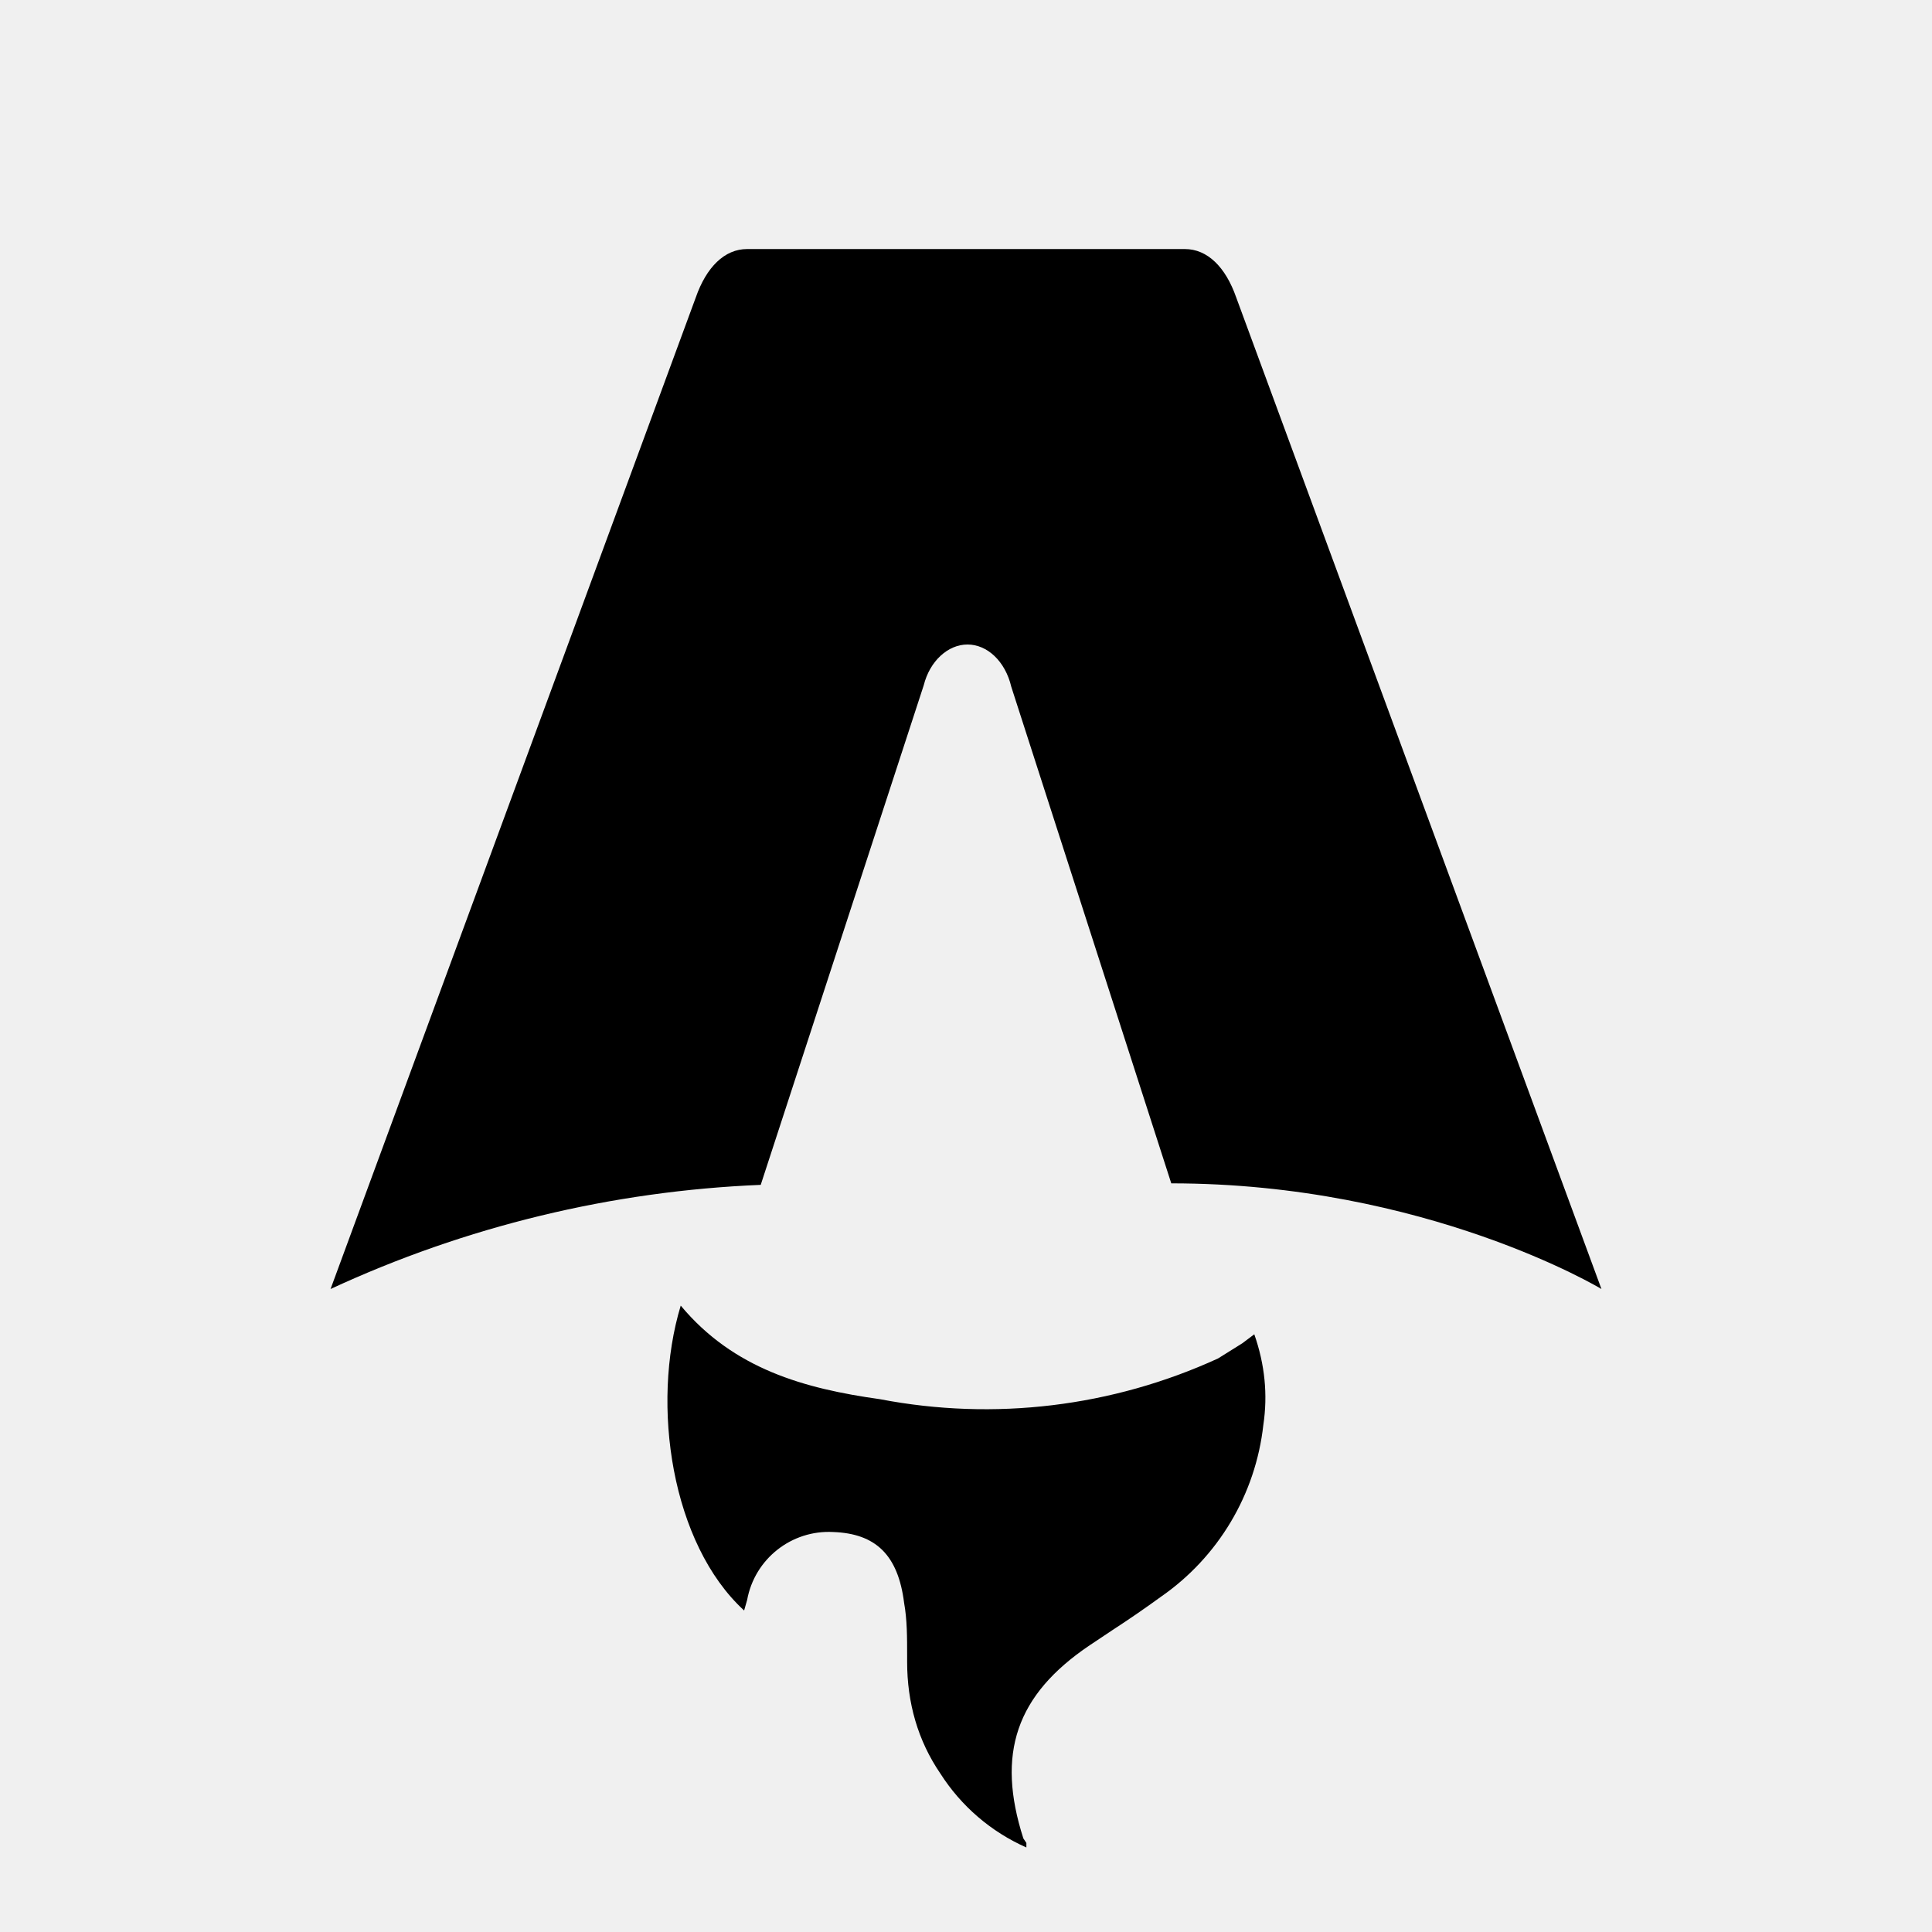
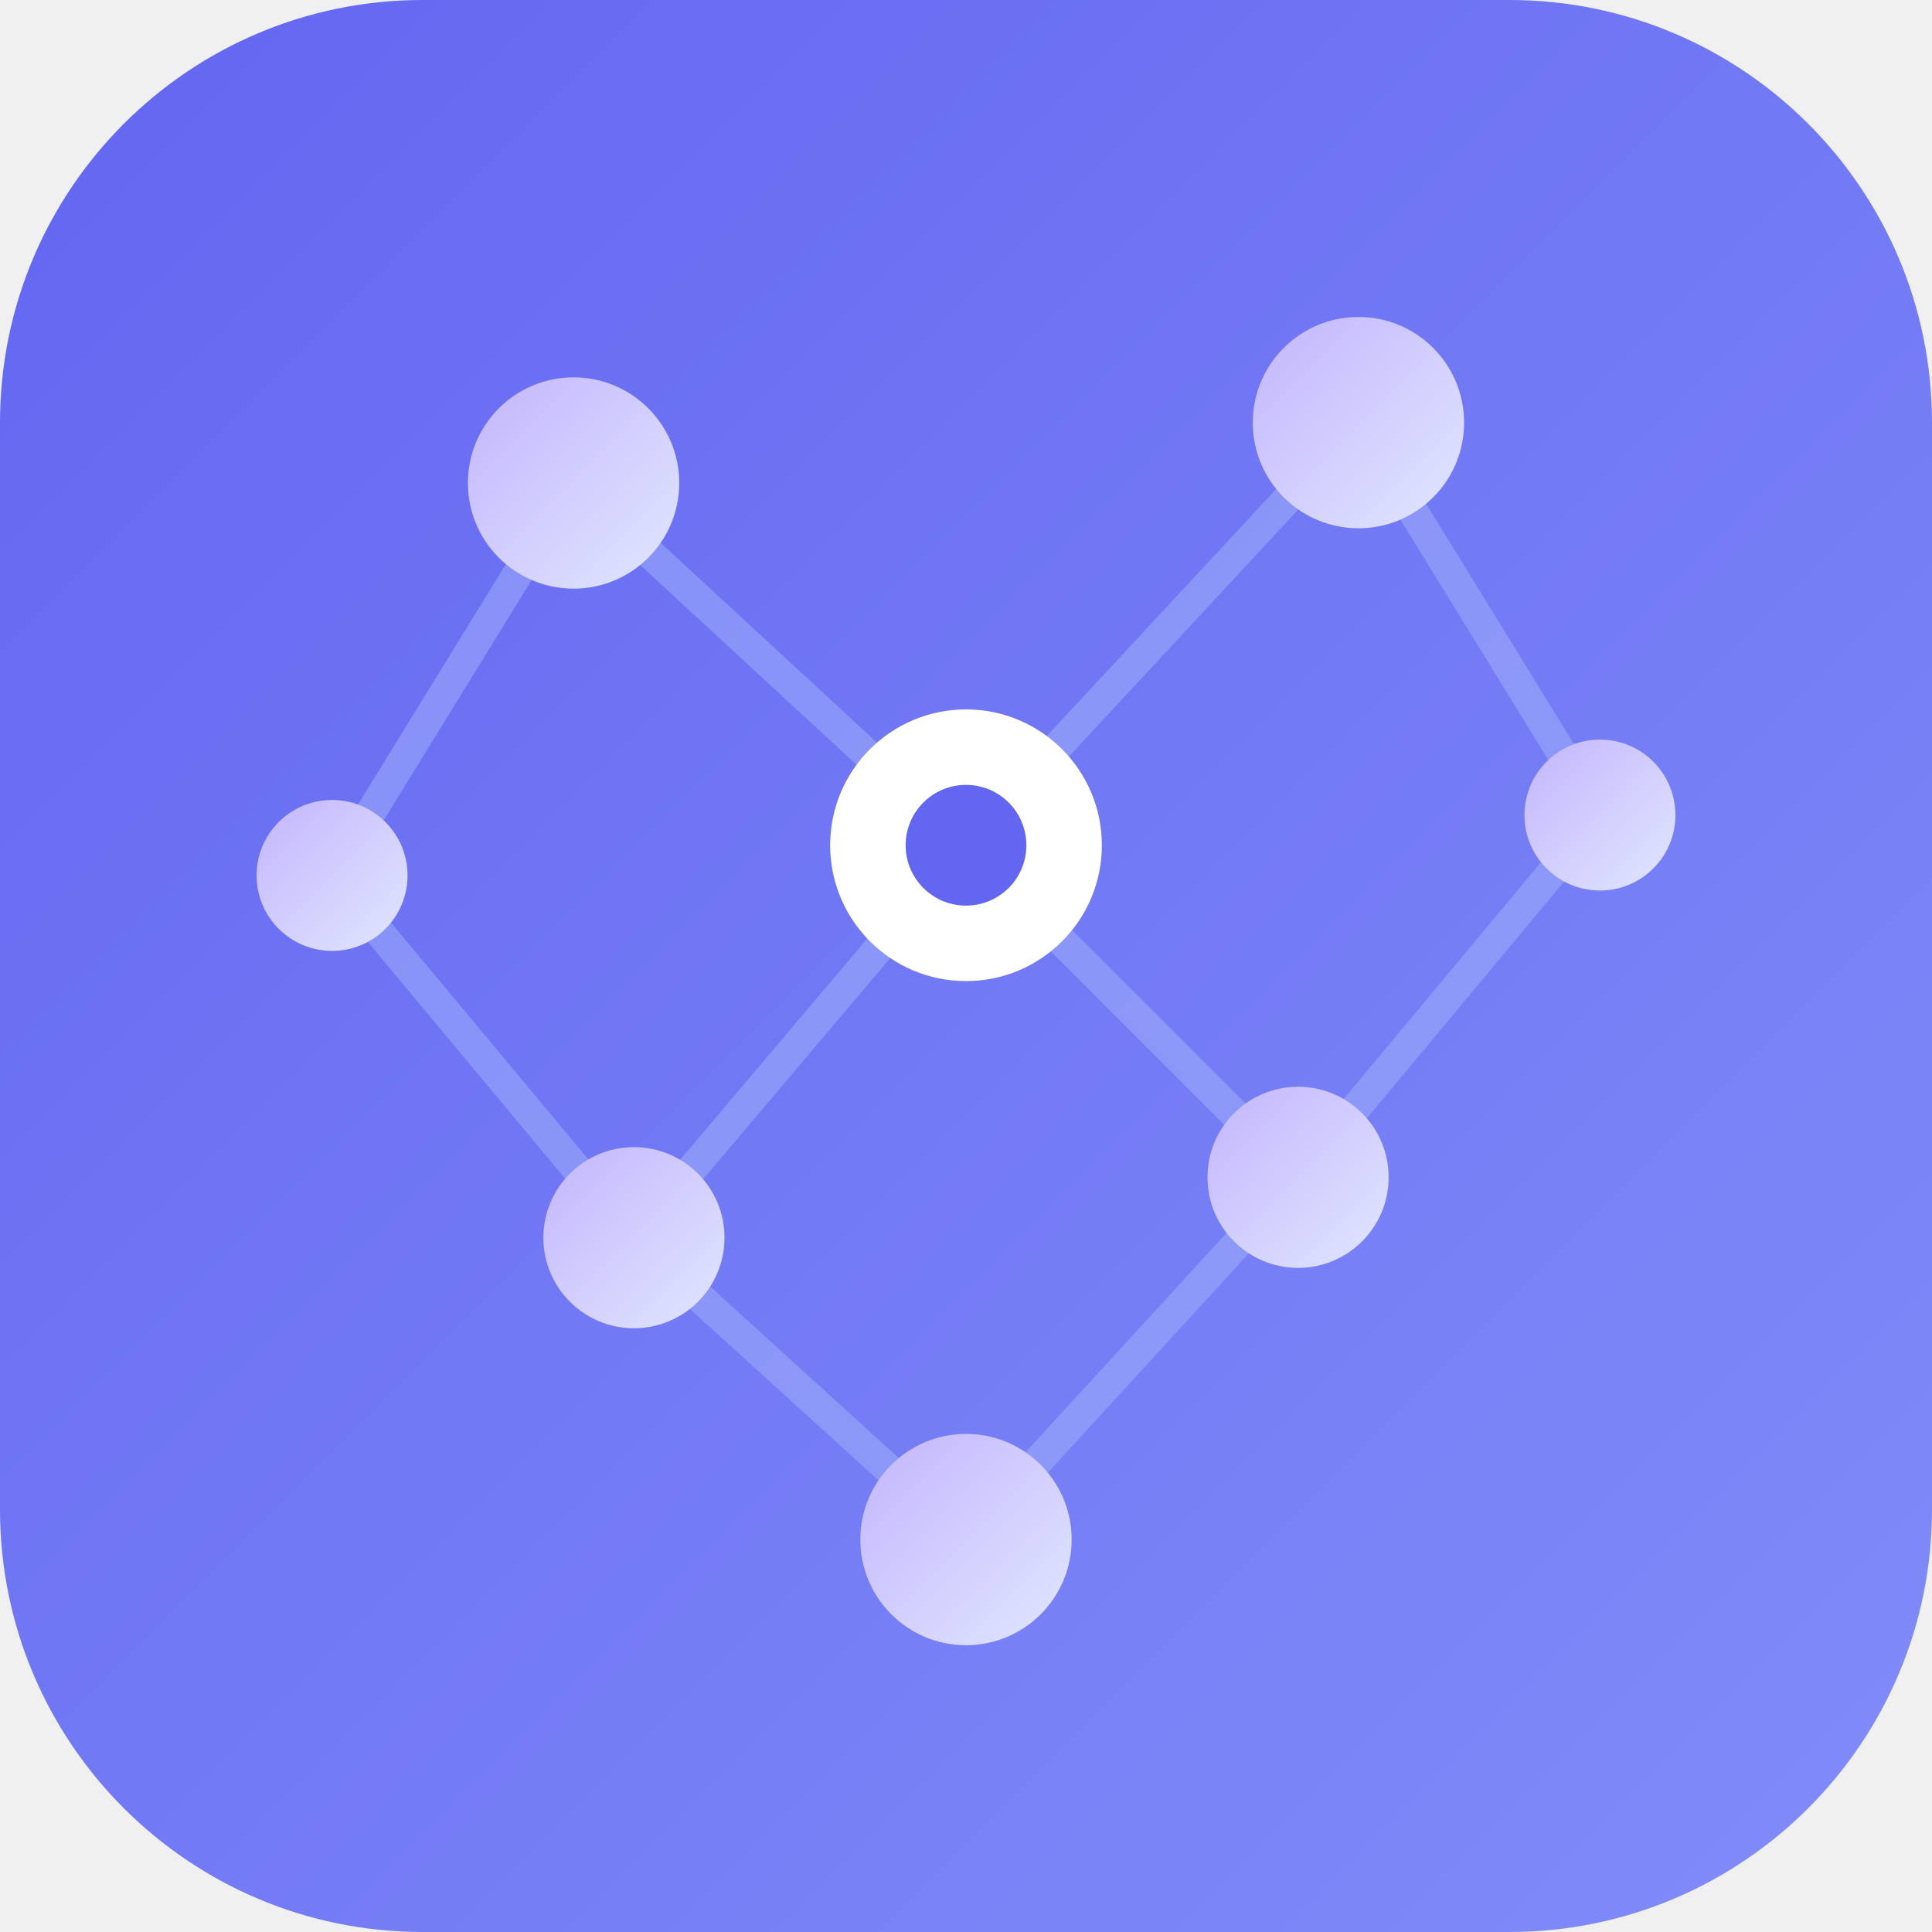
- <svg xmlns="http://www.w3.org/2000/svg" fill="none" viewBox="0 0 128 128">
-   <path d="M50.4 78.5a75.1 75.1 0 0 0-28.5 6.9l24.2-65.7c.7-2 1.9-3.2 3.4-3.2h29c1.5 0 2.7 1.2 3.4 3.2l24.2 65.7s-11.6-7-28.5-7L67 45.5c-.4-1.7-1.6-2.8-2.9-2.8-1.3 0-2.5 1.1-2.9 2.7L50.4 78.5Zm-1.1 28.2Zm-4.2-20.2c-2 6.6-.6 15.8 4.2 20.2a17.5 17.5 0 0 1 .2-.7 5.5 5.5 0 0 1 5.7-4.5c2.8.1 4.3 1.5 4.7 4.7.2 1.1.2 2.3.2 3.5v.4c0 2.7.7 5.2 2.2 7.4a13 13 0 0 0 5.7 4.9v-.3l-.2-.3c-1.8-5.6-.5-9.5 4.4-12.8l1.5-1a73 73 0 0 0 3.2-2.2 16 16 0 0 0 6.8-11.4c.3-2 .1-4-.6-6l-.8.6-1.6 1a37 37 0 0 1-22.4 2.7c-5-.7-9.7-2-13.2-6.2Z" />
-   <style>
-         path { fill: #000; }
-         @media (prefers-color-scheme: dark) {
-             path { fill: #FFF; }
-         }
-     </style>
+ <svg xmlns="http://www.w3.org/2000/svg" viewBox="0 0 128 128">
+   <defs>
+     <linearGradient id="bg" x1="0%" y1="0%" x2="100%" y2="100%">
+       <stop offset="0%" stop-color="#6366f1" />
+       <stop offset="100%" stop-color="#818cf8" />
+     </linearGradient>
+     <linearGradient id="node" x1="0%" y1="0%" x2="100%" y2="100%">
+       <stop offset="0%" stop-color="#c4b5fd" />
+       <stop offset="100%" stop-color="#e0e7ff" />
+     </linearGradient>
+   </defs>
+   <rect width="128" height="128" rx="28" fill="url(#bg)" />
+   <g stroke="#a5b4fc" stroke-width="2" stroke-opacity="0.5" fill="none">
+     <line x1="38" y1="32" x2="64" y2="56" />
+     <line x1="90" y1="28" x2="64" y2="56" />
+     <line x1="64" y1="56" x2="42" y2="82" />
+     <line x1="64" y1="56" x2="86" y2="78" />
+     <line x1="42" y1="82" x2="64" y2="102" />
+     <line x1="86" y1="78" x2="64" y2="102" />
+     <line x1="38" y1="32" x2="22" y2="58" />
+     <line x1="22" y1="58" x2="42" y2="82" />
+     <line x1="90" y1="28" x2="106" y2="54" />
+     <line x1="106" y1="54" x2="86" y2="78" />
+   </g>
+   <g fill="url(#node)">
+     <circle cx="38" cy="32" r="7" />
+     <circle cx="90" cy="28" r="7" />
+     <circle cx="64" cy="56" r="9" fill="#fff" />
+     <circle cx="22" cy="58" r="5" />
+     <circle cx="106" cy="54" r="5" />
+     <circle cx="42" cy="82" r="6" />
+     <circle cx="86" cy="78" r="6" />
+     <circle cx="64" cy="102" r="7" />
+   </g>
+   <circle cx="64" cy="56" r="4" fill="#6366f1" />
</svg>
